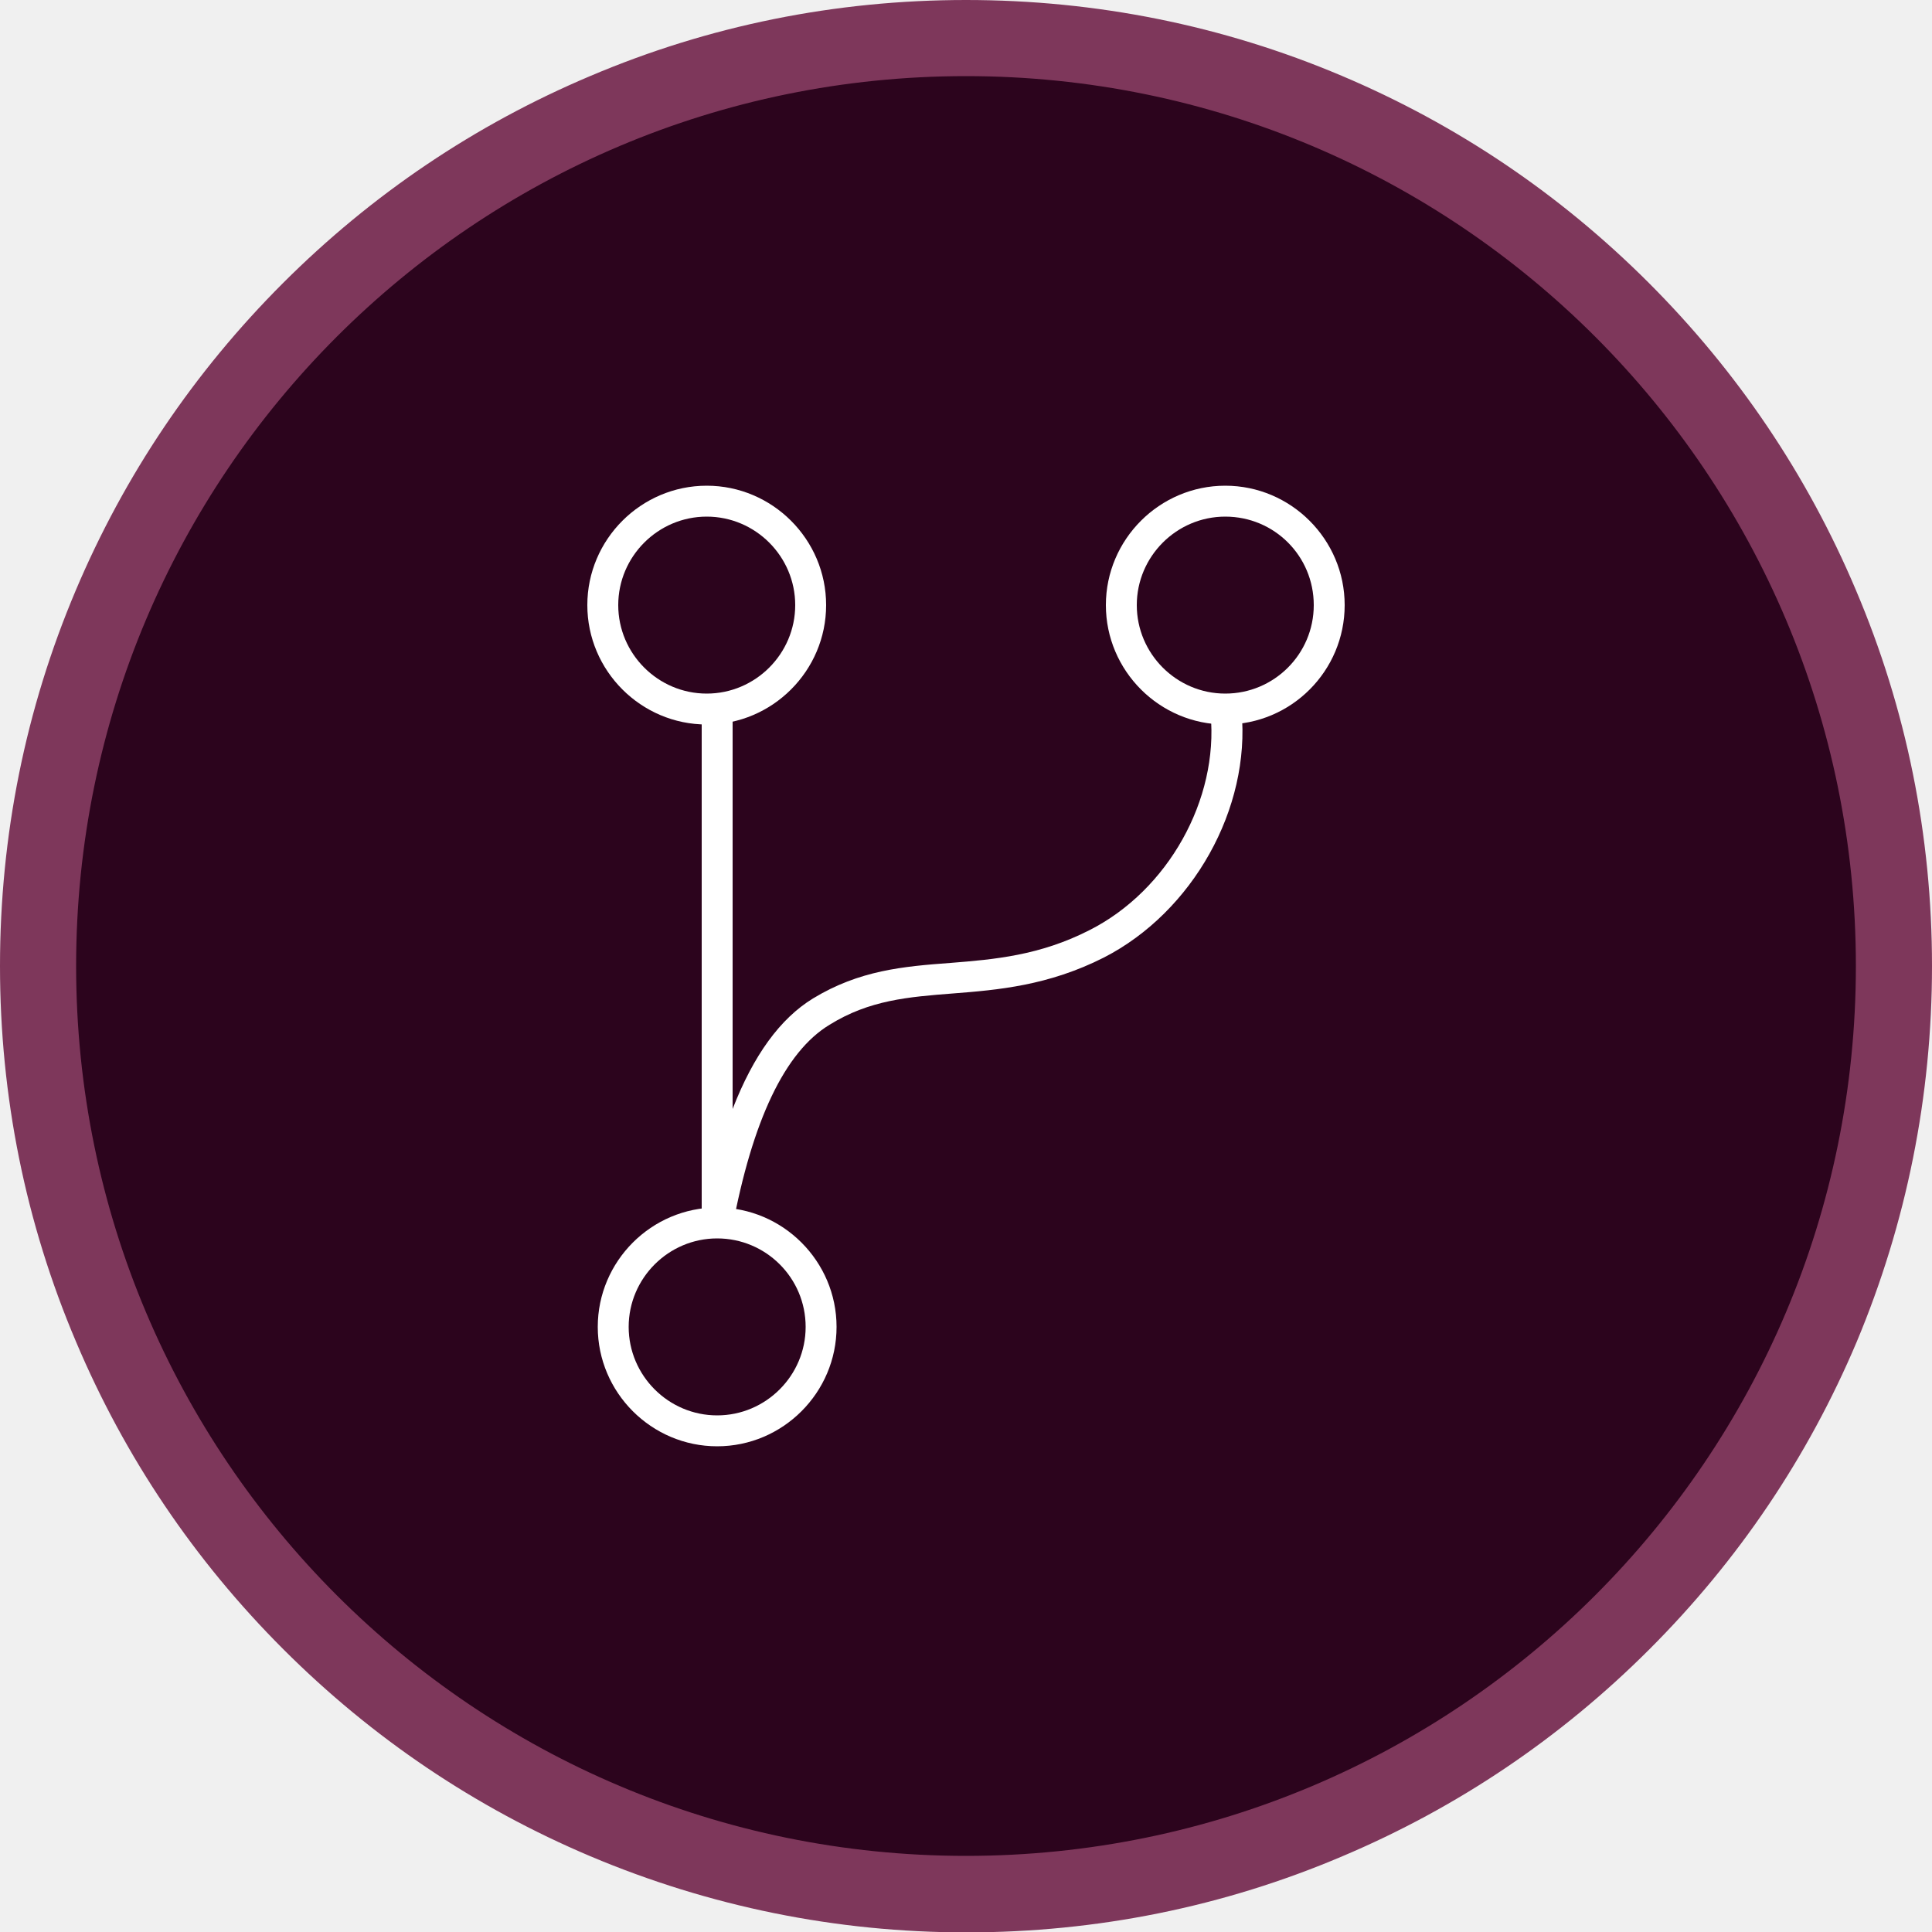
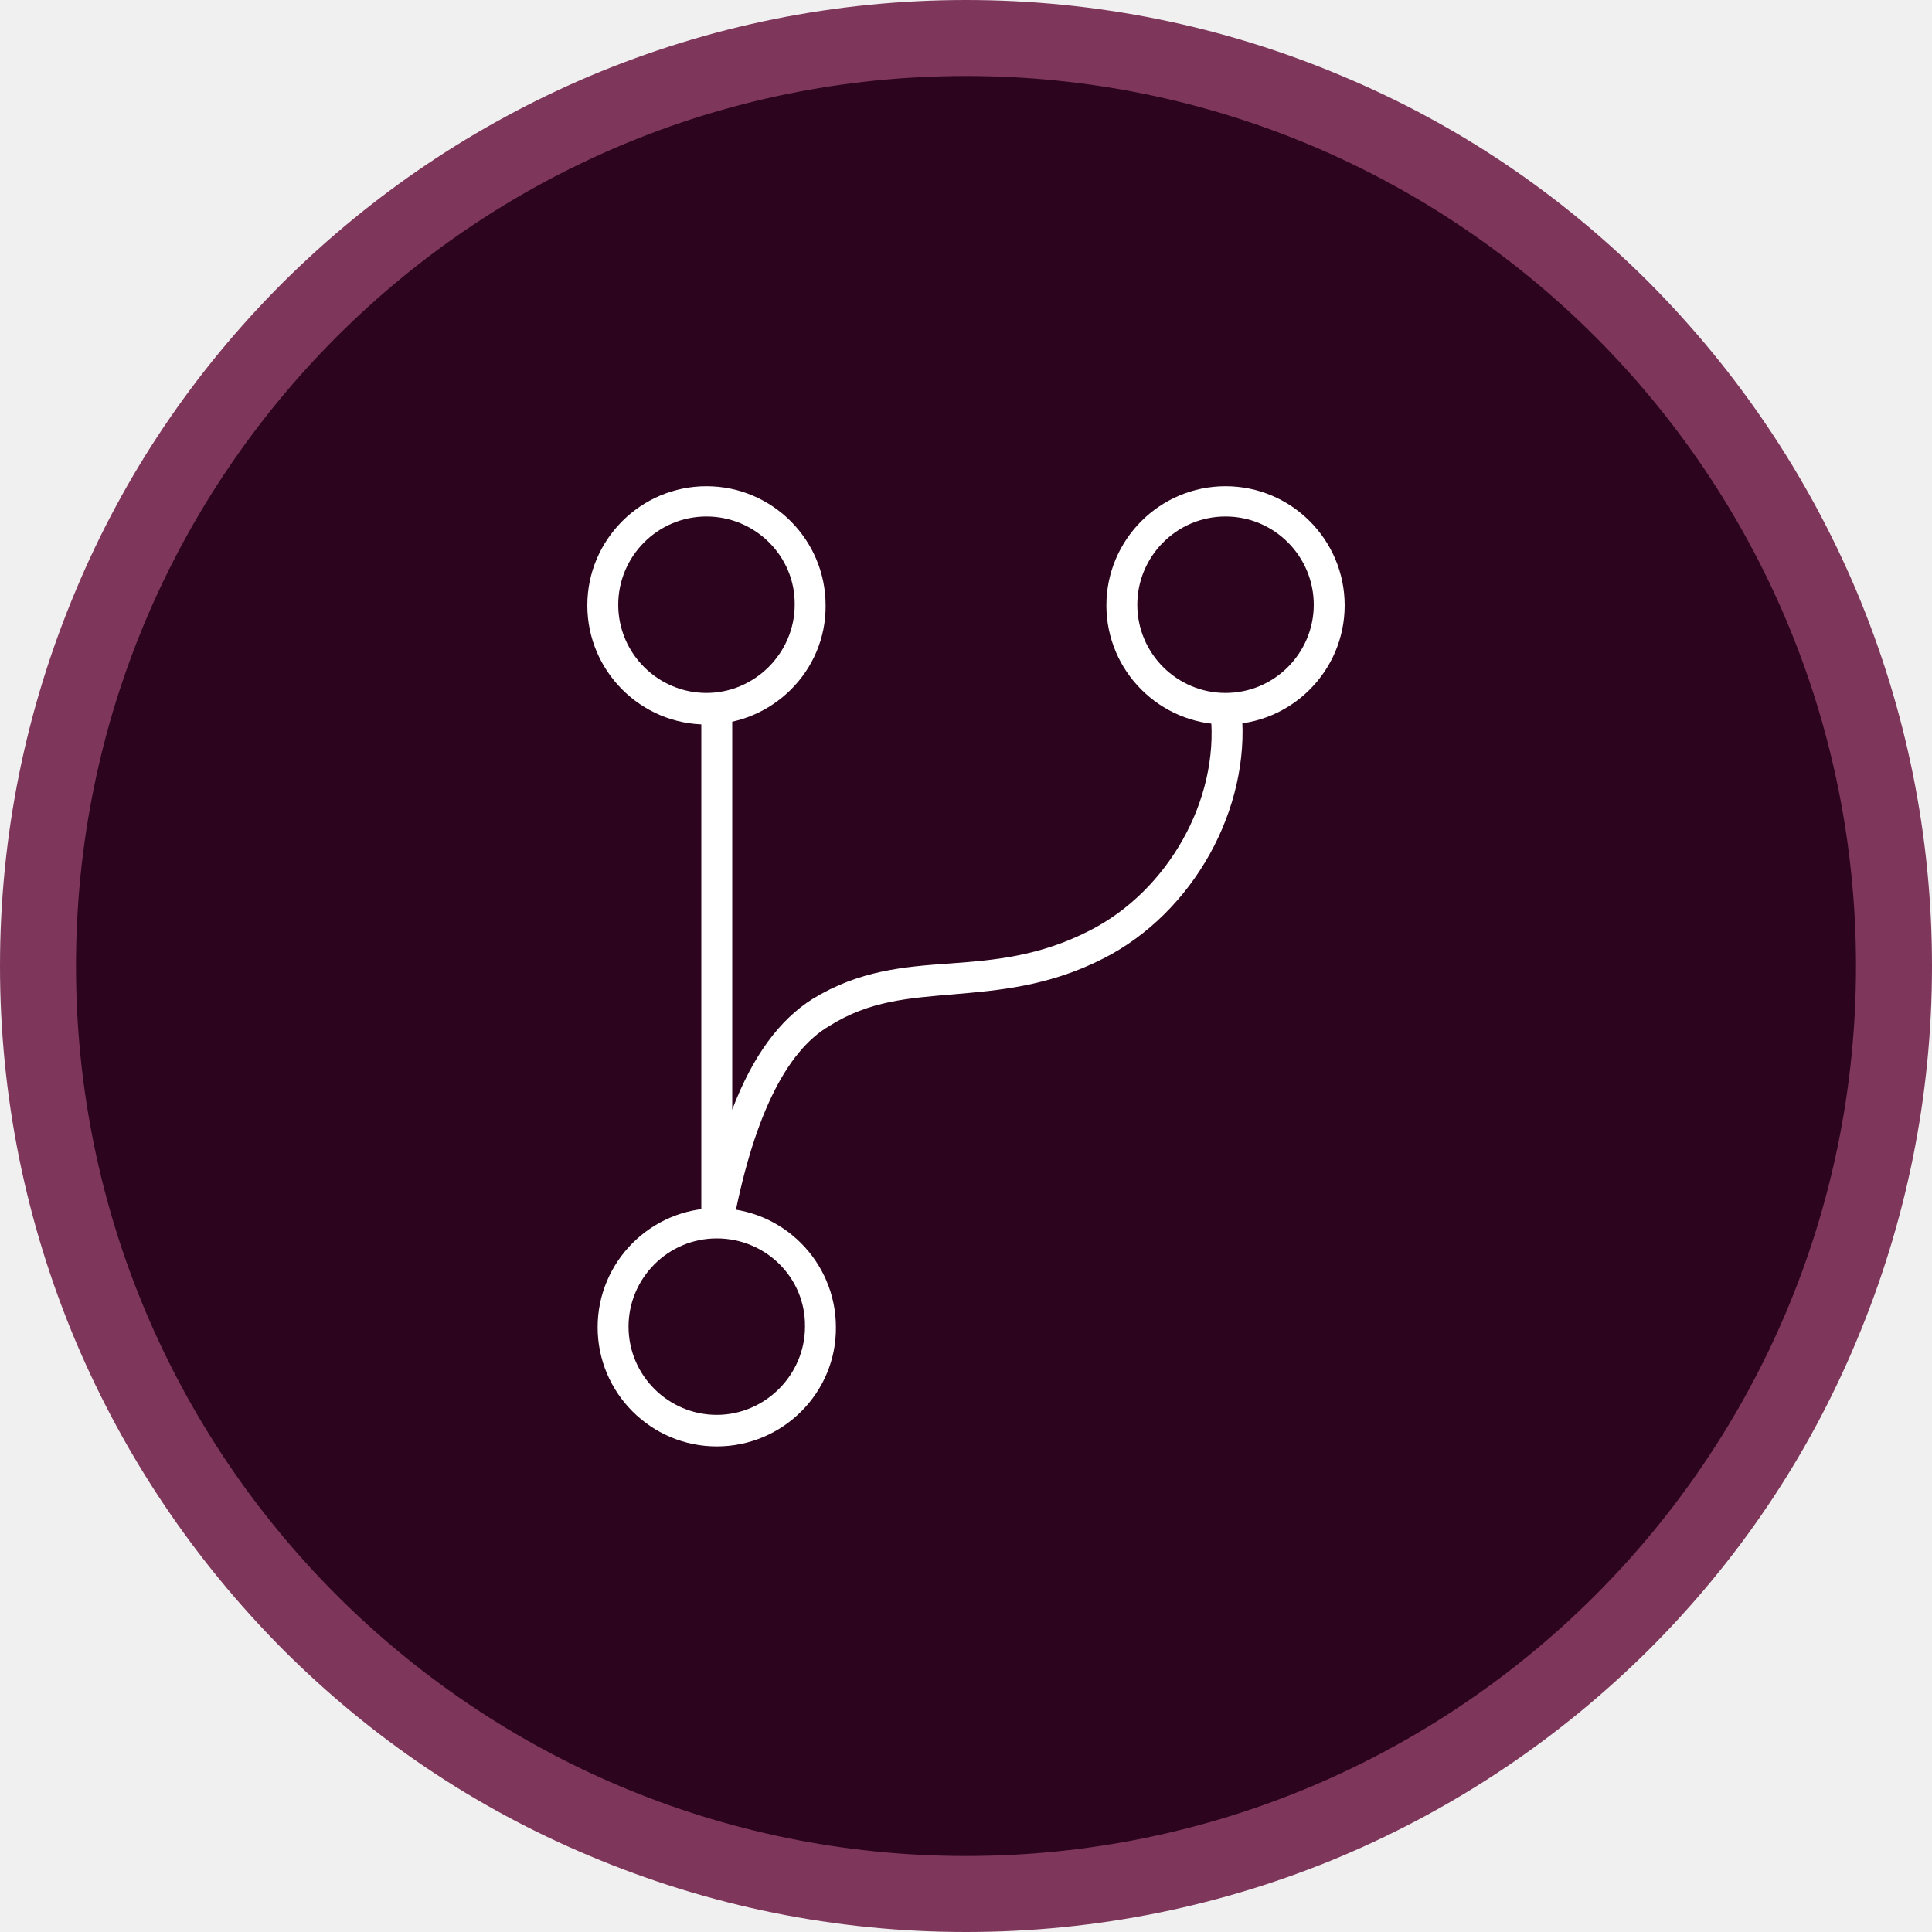
- <svg xmlns="http://www.w3.org/2000/svg" version="1.1" id="Layer_1" x="0px" y="0px" viewBox="352 -240 500 500" style="enable-background:new 352 -240 500 500;" xml:space="preserve">
+ <svg xmlns="http://www.w3.org/2000/svg" version="1.1" id="Layer_1" x="0px" y="0px" viewBox="446 556 300 300" style="enable-background:new 446 556 300 300;" xml:space="preserve">
  <style type="text/css">
	.st0{fill:#2C041D;}
	.st1{fill:#7E375B;}
	.st2{fill:#FFFFFF;}
</style>
  <g>
    <g>
-       <path class="st0" d="M602,250.1c-64.1,0-124.4-25-169.8-70.3C386.8,134.4,361.9,74.1,361.9,10c0-64.1,25-124.4,70.3-169.8    c45.4-45.4,105.7-70.3,169.8-70.3c64.1,0,124.4,25,169.8,70.3c45.4,45.4,70.3,105.7,70.3,169.8c0,64.1-25,124.4-70.3,169.8    C726.4,225.2,666.1,250.1,602,250.1z" />
+       <path class="st0" d="M596,850.1c-38.5,0-74.7-15-101.9-42.2c-27.2-27.2-42.2-63.4-42.2-101.9c0-38.5,15-74.7,42.2-101.9    c27.2-27.2,63.4-42.2,101.9-42.2c38.5,0,74.7,15,101.9,42.2s42.2,63.4,42.2,101.9c0,38.5-15,74.7-42.2,101.9    C670.7,835.1,634.5,850.1,596,850.1z" />
      <g>
-         <path class="st1" d="M602-220.3c127.2,0,230.3,103.1,230.3,230.3S729.2,240.3,602,240.3S371.7,137.2,371.7,10     S474.8-220.3,602-220.3 M602-240c-33.7,0-66.5,6.6-97.3,19.7c-29.8,12.6-56.5,30.6-79.5,53.6c-23,23-41,49.7-53.6,79.5     C358.6-56.5,352-23.7,352,10s6.6,66.5,19.7,97.3c12.6,29.8,30.6,56.5,53.6,79.5c23,23,49.7,41,79.5,53.6     c30.8,13,63.6,19.7,97.3,19.7s66.5-6.6,97.3-19.7c29.8-12.6,56.5-30.6,79.5-53.6c23-23,41-49.7,53.6-79.5     C845.4,76.5,852,43.7,852,10s-6.6-66.5-19.7-97.3c-12.6-29.8-30.6-56.5-53.6-79.5c-23-23-49.7-41-79.5-53.6     C668.5-233.4,635.7-240,602-240L602-240z" />
+         <path class="st1" d="M596,567.8c76.3,0,138.2,61.9,138.2,138.2S672.3,844.2,596,844.2S457.8,782.3,457.8,706     S519.7,567.8,596,567.8 M596,556c-20.2,0-39.9,4-58.4,11.8c-17.9,7.6-33.9,18.4-47.7,32.1c-13.8,13.8-24.6,29.8-32.1,47.7     C450,666.1,446,685.8,446,706s4,39.9,11.8,58.4c7.6,17.9,18.4,33.9,32.1,47.7c13.8,13.8,29.8,24.6,47.7,32.1     C556.1,852,575.8,856,596,856s39.9-4,58.4-11.8c17.9-7.6,33.9-18.4,47.7-32.1c13.8-13.8,24.6-29.8,32.1-47.7     C742,745.9,746,726.2,746,706s-4-39.9-11.8-58.4c-7.6-17.9-18.4-33.9-32.1-47.7c-13.8-13.8-29.8-24.6-47.7-32.1     C635.9,560,616.2,556,596,556L596,556z" />
      </g>
    </g>
    <g>
      <g>
-         <path class="st2" d="M534.9-52.5c-17,0-30.9-13.9-30.9-30.9s13.9-30.9,30.9-30.9s30.9,13.9,30.9,30.9S551.9-52.5,534.9-52.5z      M534.9-106.3c-12.6,0-22.9,10.3-22.9,22.9s10.3,22.9,22.9,22.9s22.9-10.3,22.9-22.9S547.5-106.3,534.9-106.3z" />
+         <path class="st2" d="M555.7,668.5c-10.2,0-18.5-8.3-18.5-18.5c0-10.2,8.3-18.5,18.5-18.5c10.2,0,18.5,8.3,18.5,18.5     C574.3,660.2,565.9,668.5,555.7,668.5z M555.7,636.2c-7.6,0-13.7,6.2-13.7,13.7c0,7.6,6.2,13.7,13.7,13.7s13.7-6.2,13.7-13.7     C569.5,642.4,563.3,636.2,555.7,636.2z" />
      </g>
      <g>
-         <path class="st2" d="M669.1-52.5c-17,0-30.9-13.9-30.9-30.9s13.9-30.9,30.9-30.9S700-100.4,700-83.4S686.2-52.5,669.1-52.5z      M669.1-106.3c-12.6,0-22.9,10.3-22.9,22.9s10.3,22.9,22.9,22.9S692-70.7,692-83.4S681.8-106.3,669.1-106.3z" />
+         <path class="st2" d="M636.3,668.5c-10.2,0-18.5-8.3-18.5-18.5c0-10.2,8.3-18.5,18.5-18.5c10.2,0,18.5,8.3,18.5,18.5     C654.8,660.2,646.5,668.5,636.3,668.5z M636.3,636.2c-7.6,0-13.7,6.2-13.7,13.7c0,7.6,6.2,13.7,13.7,13.7     c7.6,0,13.7-6.2,13.7-13.7C650,642.4,643.9,636.2,636.3,636.2z" />
      </g>
      <g>
-         <path class="st2" d="M537.6,134.3c-17,0-30.9-13.9-30.9-30.9c0-17,13.9-30.9,30.9-30.9s30.9,13.9,30.9,30.9     C568.5,120.4,554.6,134.3,537.6,134.3z M537.6,80.5c-12.6,0-22.9,10.3-22.9,22.9c0,12.6,10.3,22.9,22.9,22.9s22.9-10.3,22.9-22.9     C560.5,90.7,550.2,80.5,537.6,80.5z" />
+         <path class="st2" d="M557.3,780.6c-10.2,0-18.5-8.3-18.5-18.5c0-10.2,8.3-18.5,18.5-18.5s18.5,8.3,18.5,18.5     C575.9,772.2,567.6,780.6,557.3,780.6z M557.3,748.3c-7.6,0-13.7,6.2-13.7,13.7c0,7.6,6.2,13.7,13.7,13.7s13.7-6.2,13.7-13.7     C571.1,754.4,564.9,748.3,557.3,748.3z" />
      </g>
      <g>
-         <path class="st2" d="M541.5,77.9l-7.9-0.7V-56.5h8V47c5.4-13.9,12.3-23.4,20.8-28.6c12-7.3,23.4-8.3,35.6-9.2     c11.3-0.9,23.1-1.9,36-8.5c20.3-10.3,33.4-33.8,31.3-55.9l8-0.8c2.4,25.2-12.6,52-35.6,63.8c-14.4,7.3-27.5,8.4-39,9.3     c-11.6,0.9-21.7,1.7-32,8.1C555.1,32.2,546.7,50,541.5,77.9z" />
+         <path class="st2" d="M559.7,746.8l-4.8-0.4v-80.2h4.8v62.1c3.2-8.4,7.4-14,12.5-17.2c7.2-4.4,14.1-5,21.4-5.5     c6.8-0.5,13.8-1.1,21.6-5.1c12.2-6.2,20.1-20.3,18.8-33.5l4.8-0.5c1.4,15.1-7.5,31.2-21.4,38.3c-8.6,4.4-16.5,5-23.4,5.6     c-7,0.6-13,1-19.2,4.9C567.9,719.3,562.8,730,559.7,746.8z" />
      </g>
    </g>
  </g>
</svg>
